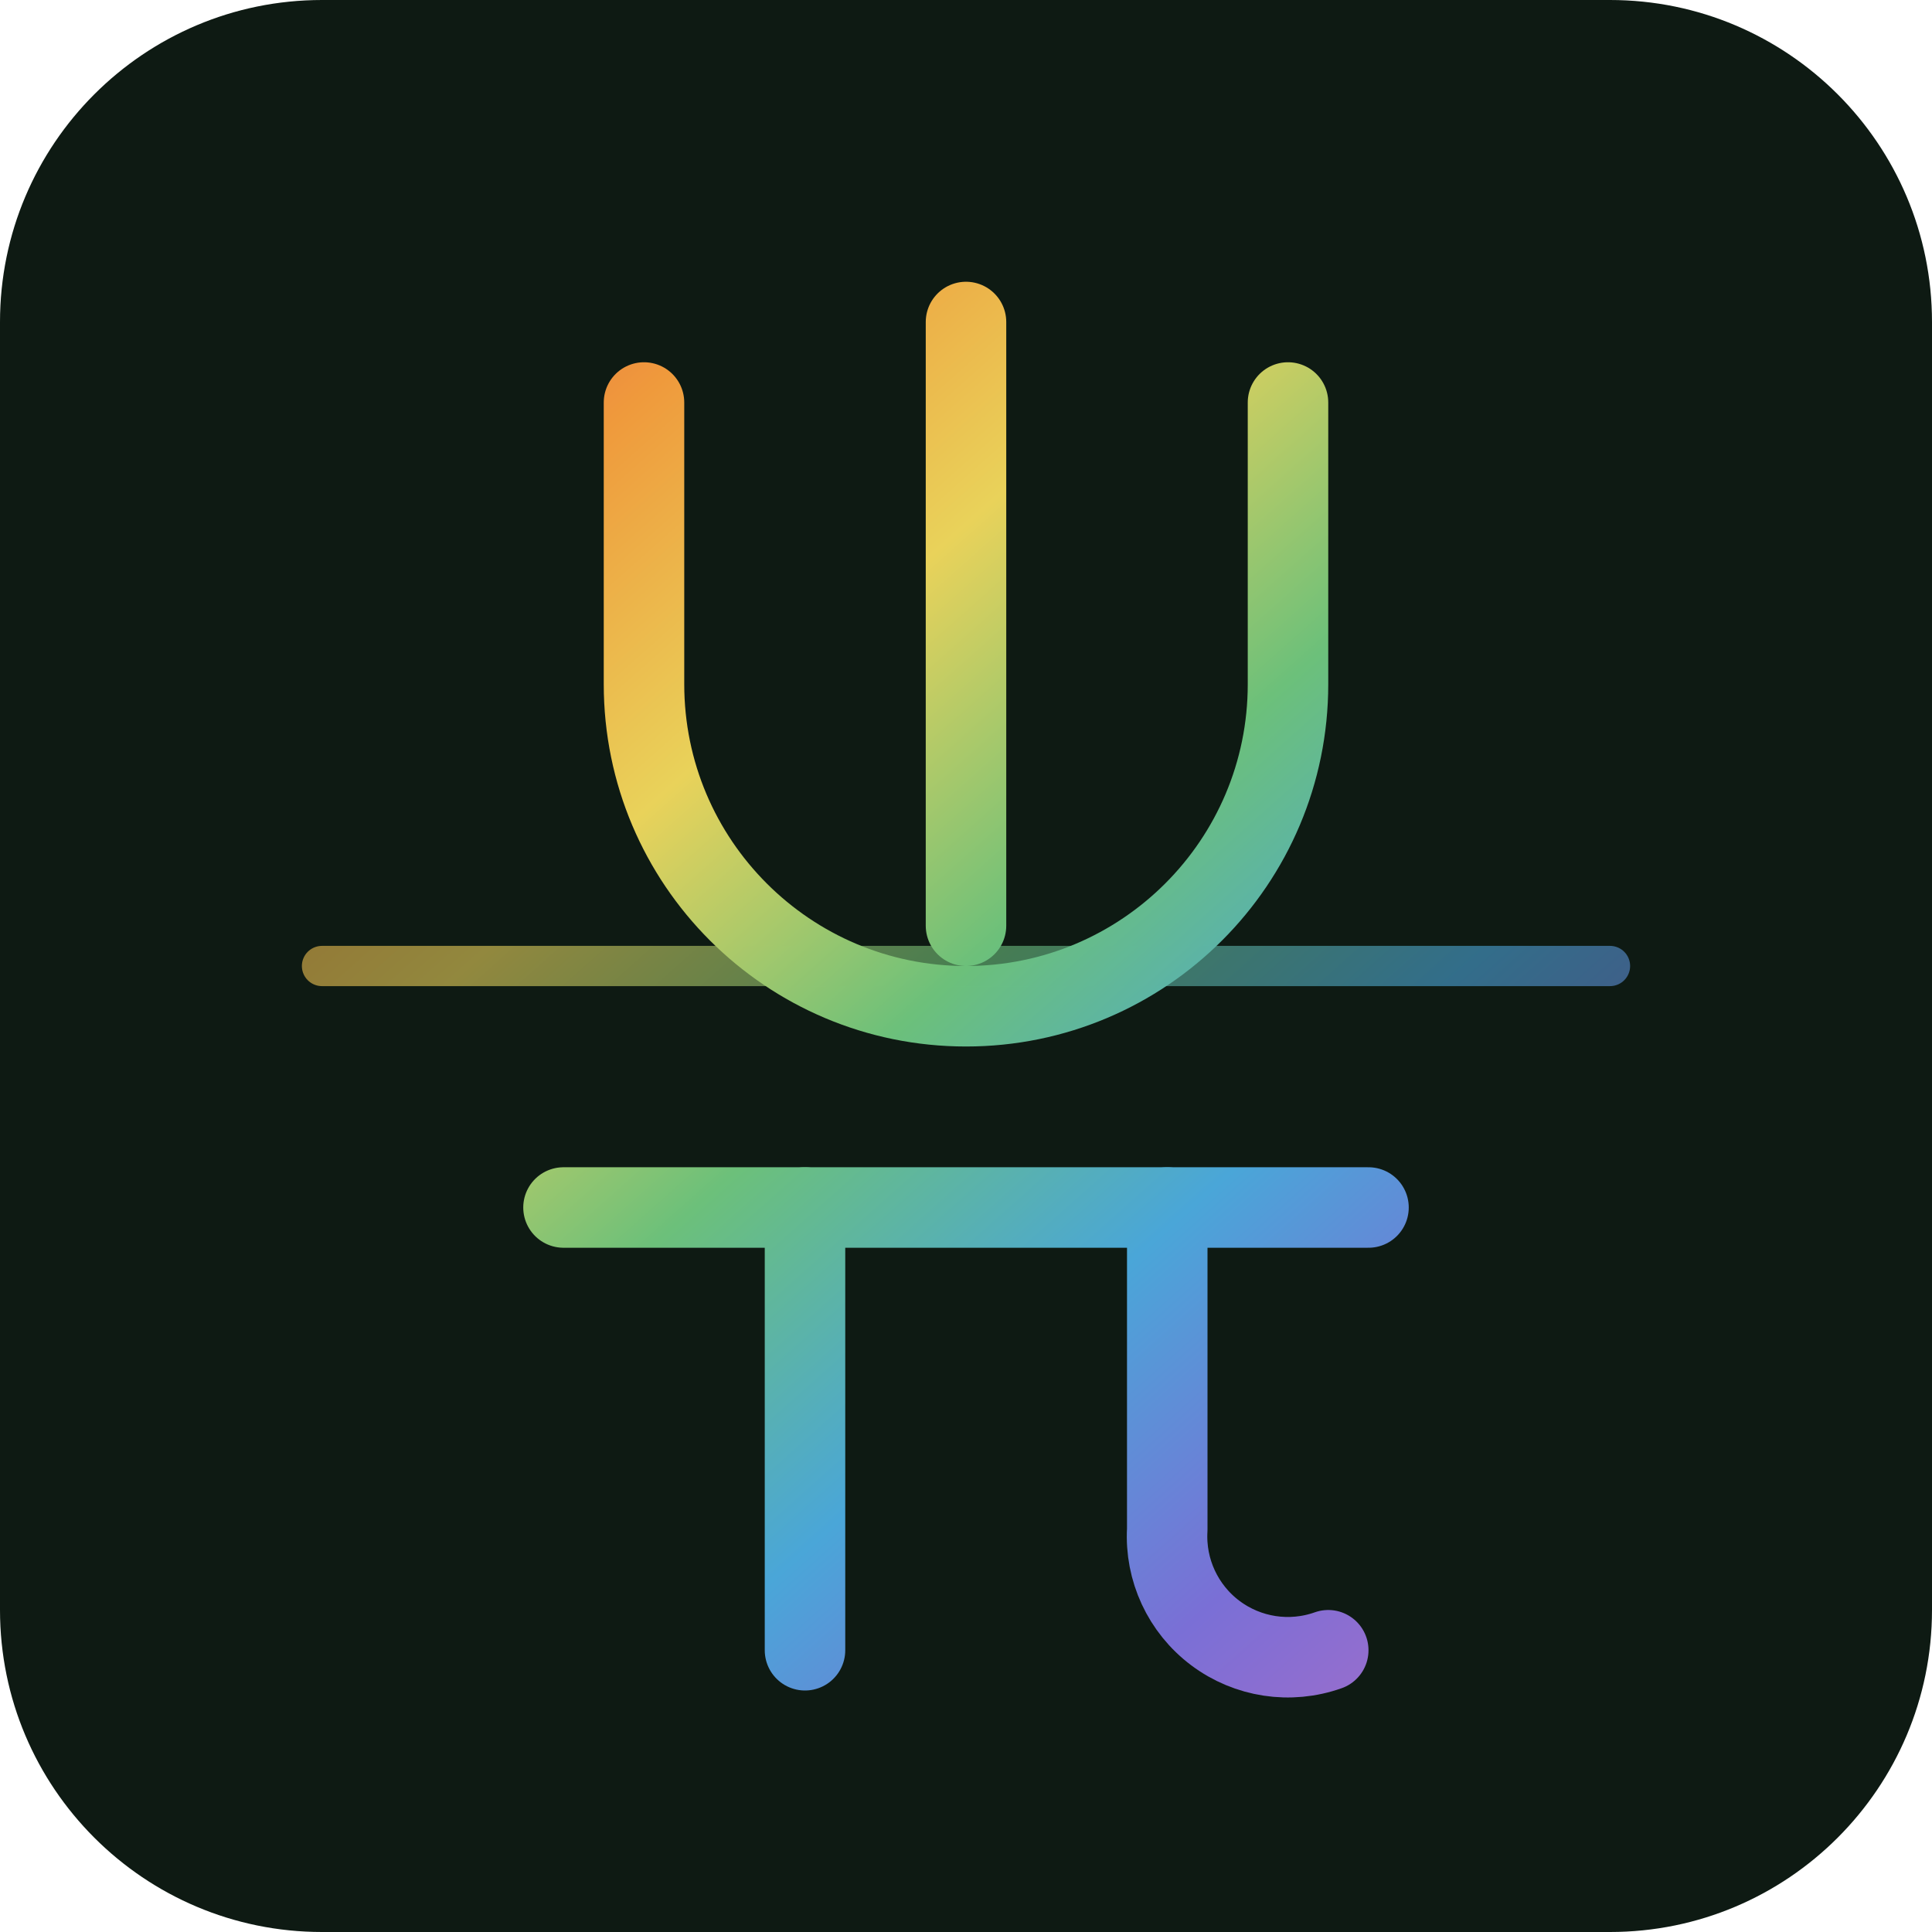
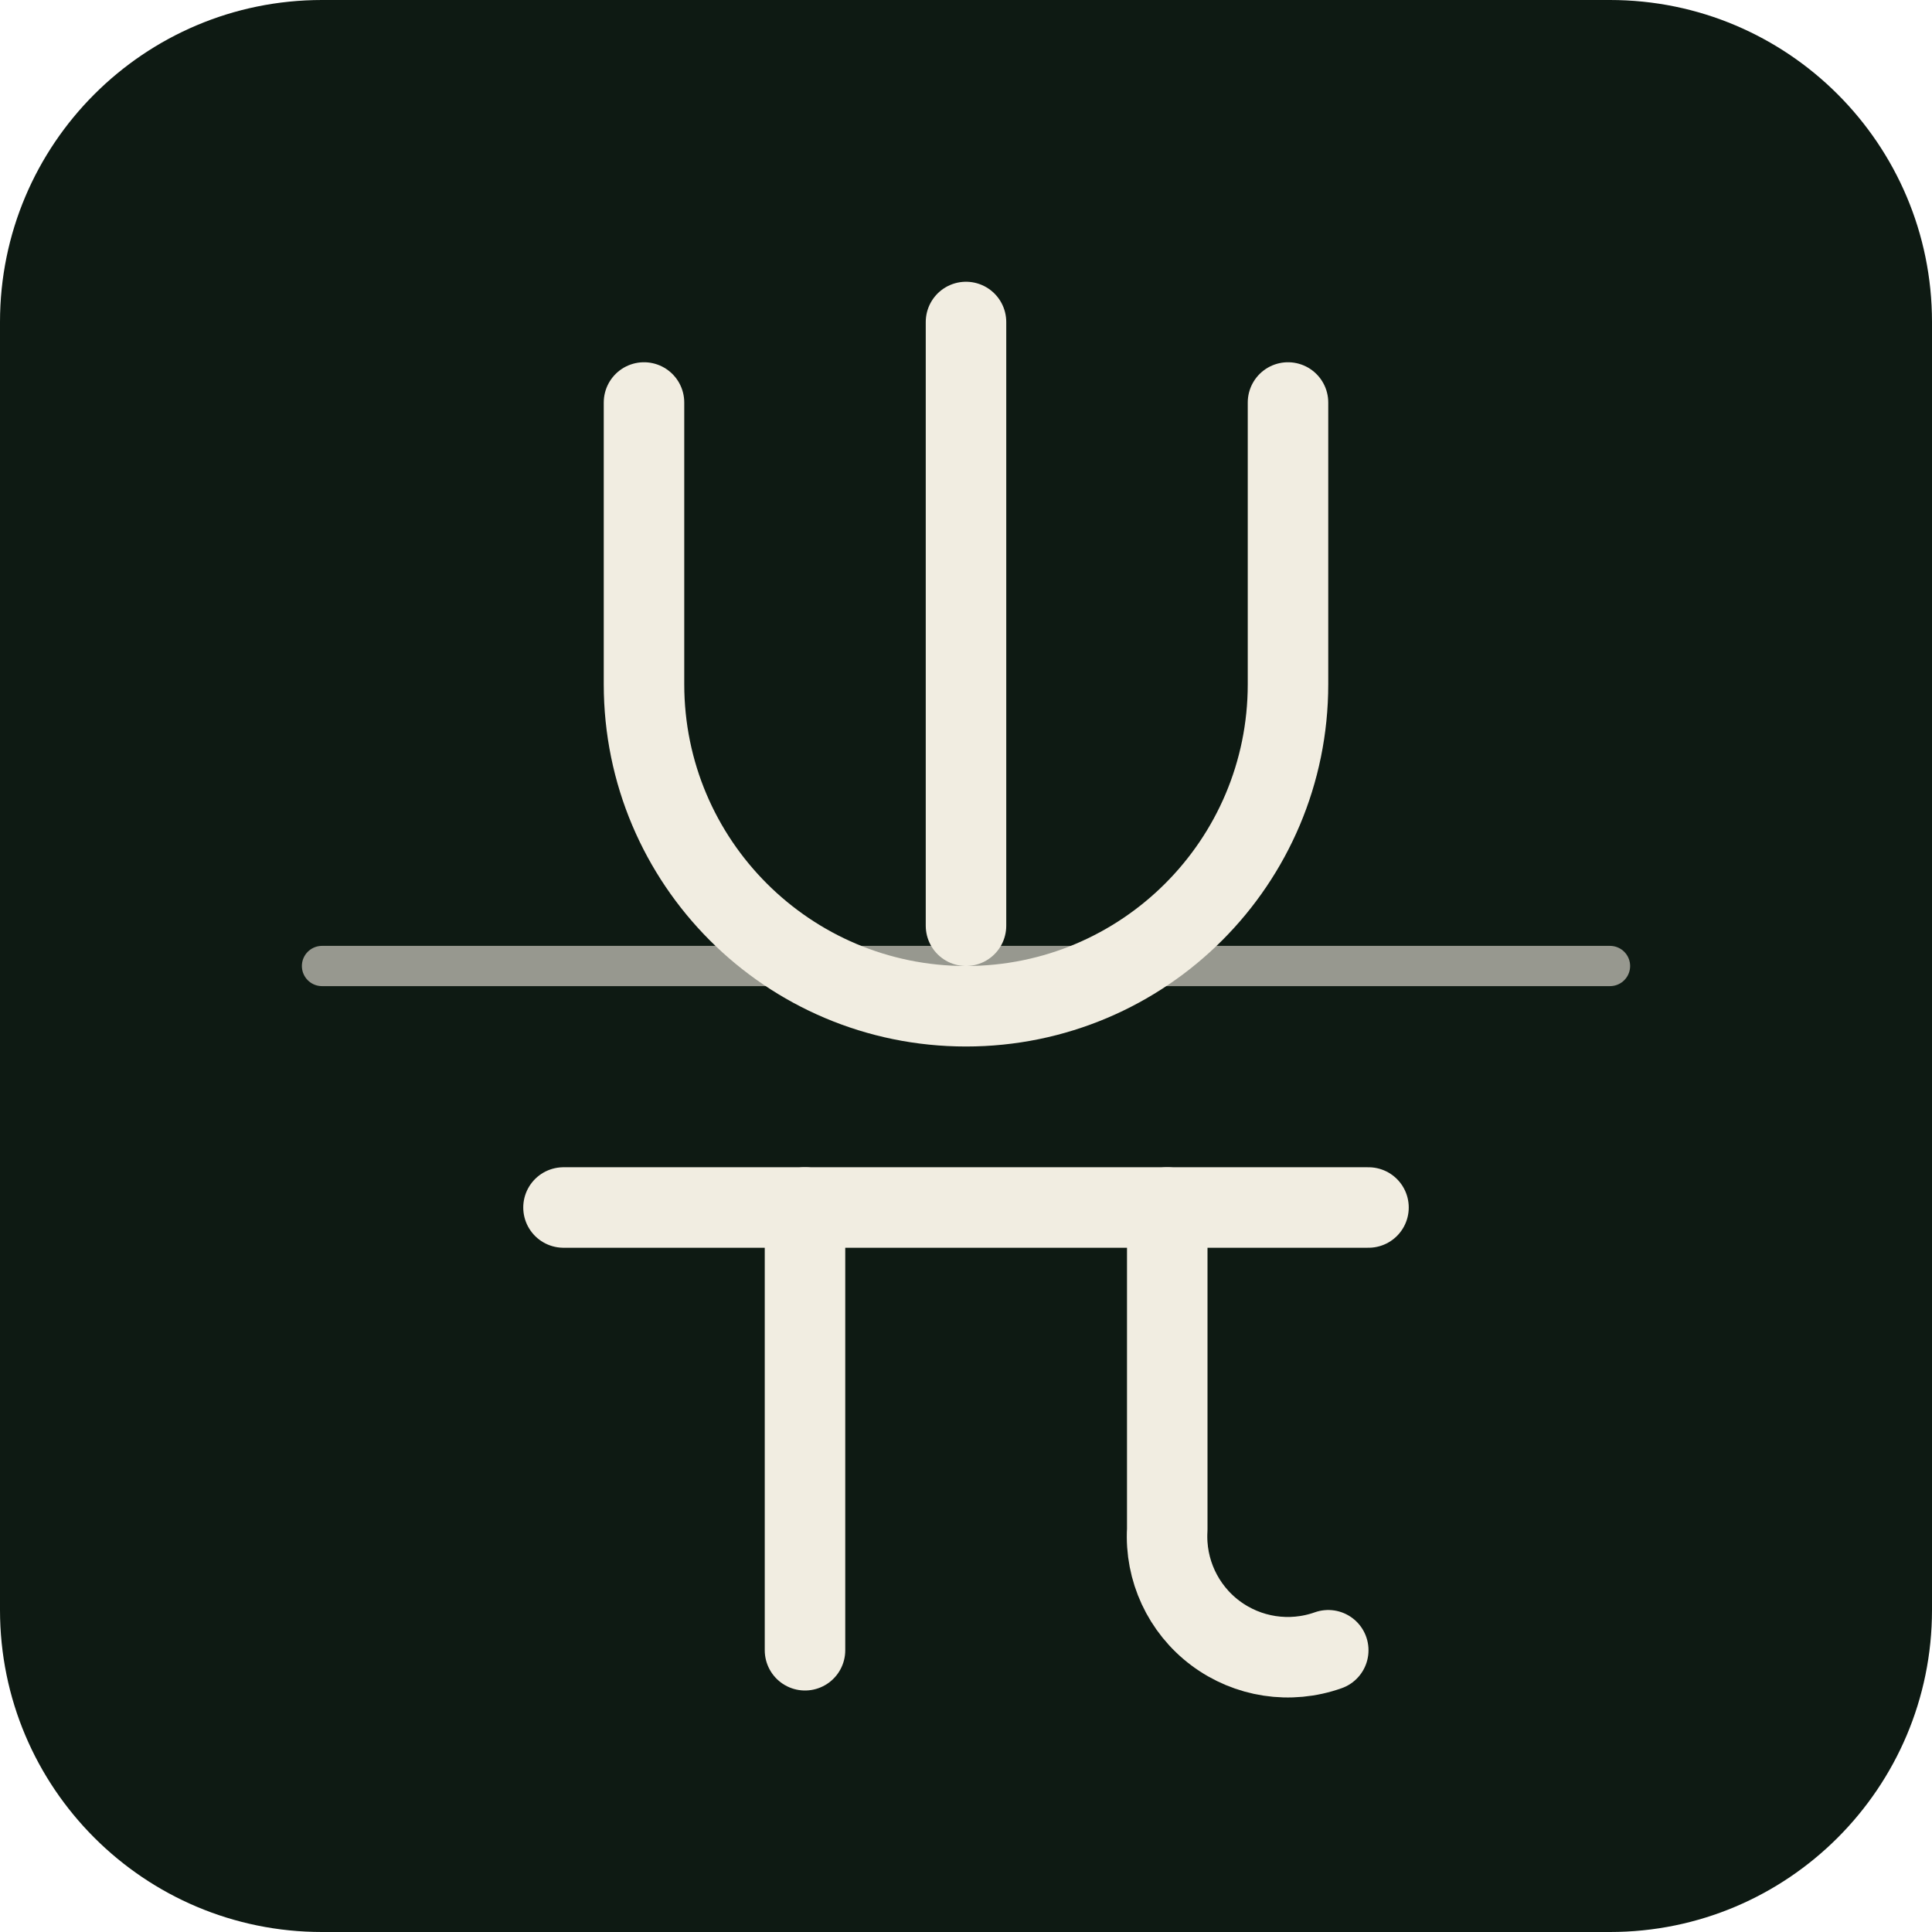
<svg xmlns="http://www.w3.org/2000/svg" viewBox="0 0 48 48" width="48" height="48">
-   <defs>
-     <linearGradient id="r" x1="8" y1="6" x2="40" y2="42" gradientUnits="userSpaceOnUse">
-       <stop offset="0" stop-color="#e8574a" />
-       <stop offset="0.17" stop-color="#ef9a3c" />
-       <stop offset="0.33" stop-color="#e9d25a" />
-       <stop offset="0.5" stop-color="#6cc07a" />
-       <stop offset="0.67" stop-color="#4aa6d8" />
-       <stop offset="0.83" stop-color="#7a6fd6" />
-       <stop offset="1" stop-color="#b06cc6" />
-     </linearGradient>
-   </defs>
  <rect width="48" height="48" rx="8" fill="#0e1a13" />
-   <g stroke="url(#r)" fill="none" stroke-linecap="round" stroke-linejoin="round">
+   <g stroke="#f1ede1" fill="none" stroke-linecap="round" stroke-linejoin="round">
    <path d="M16 10v7a8 8 0 0 0 16 0v-7" stroke-width="2" />
    <path d="M24 8v15" stroke-width="2" />
    <path d="M8 24h32" stroke-width="1" stroke-opacity="0.6" />
    <path d="M14 30h20" stroke-width="2" />
    <path d="M20 30v11" stroke-width="2" />
    <path d="M29 30v8a3 3 0 0 0 4 3" stroke-width="2" />
  </g>
</svg>
